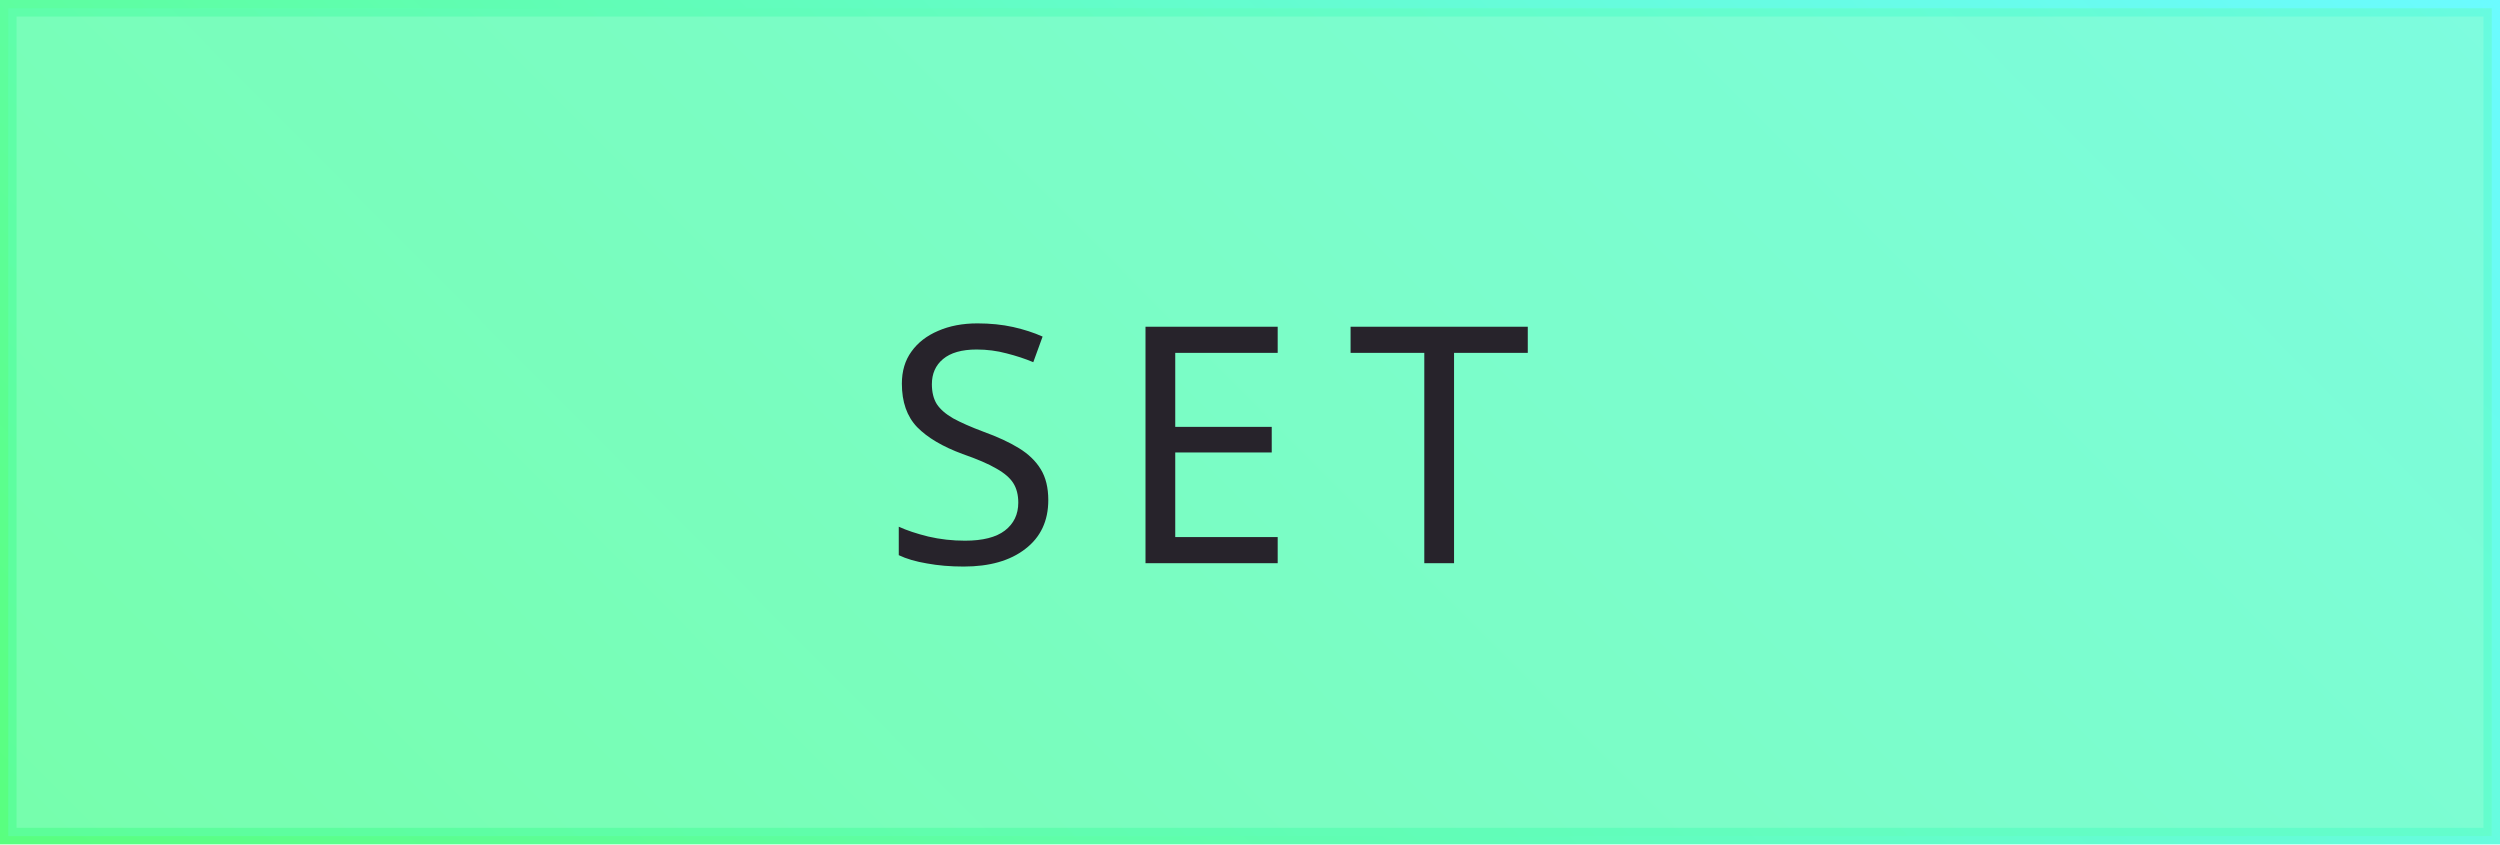
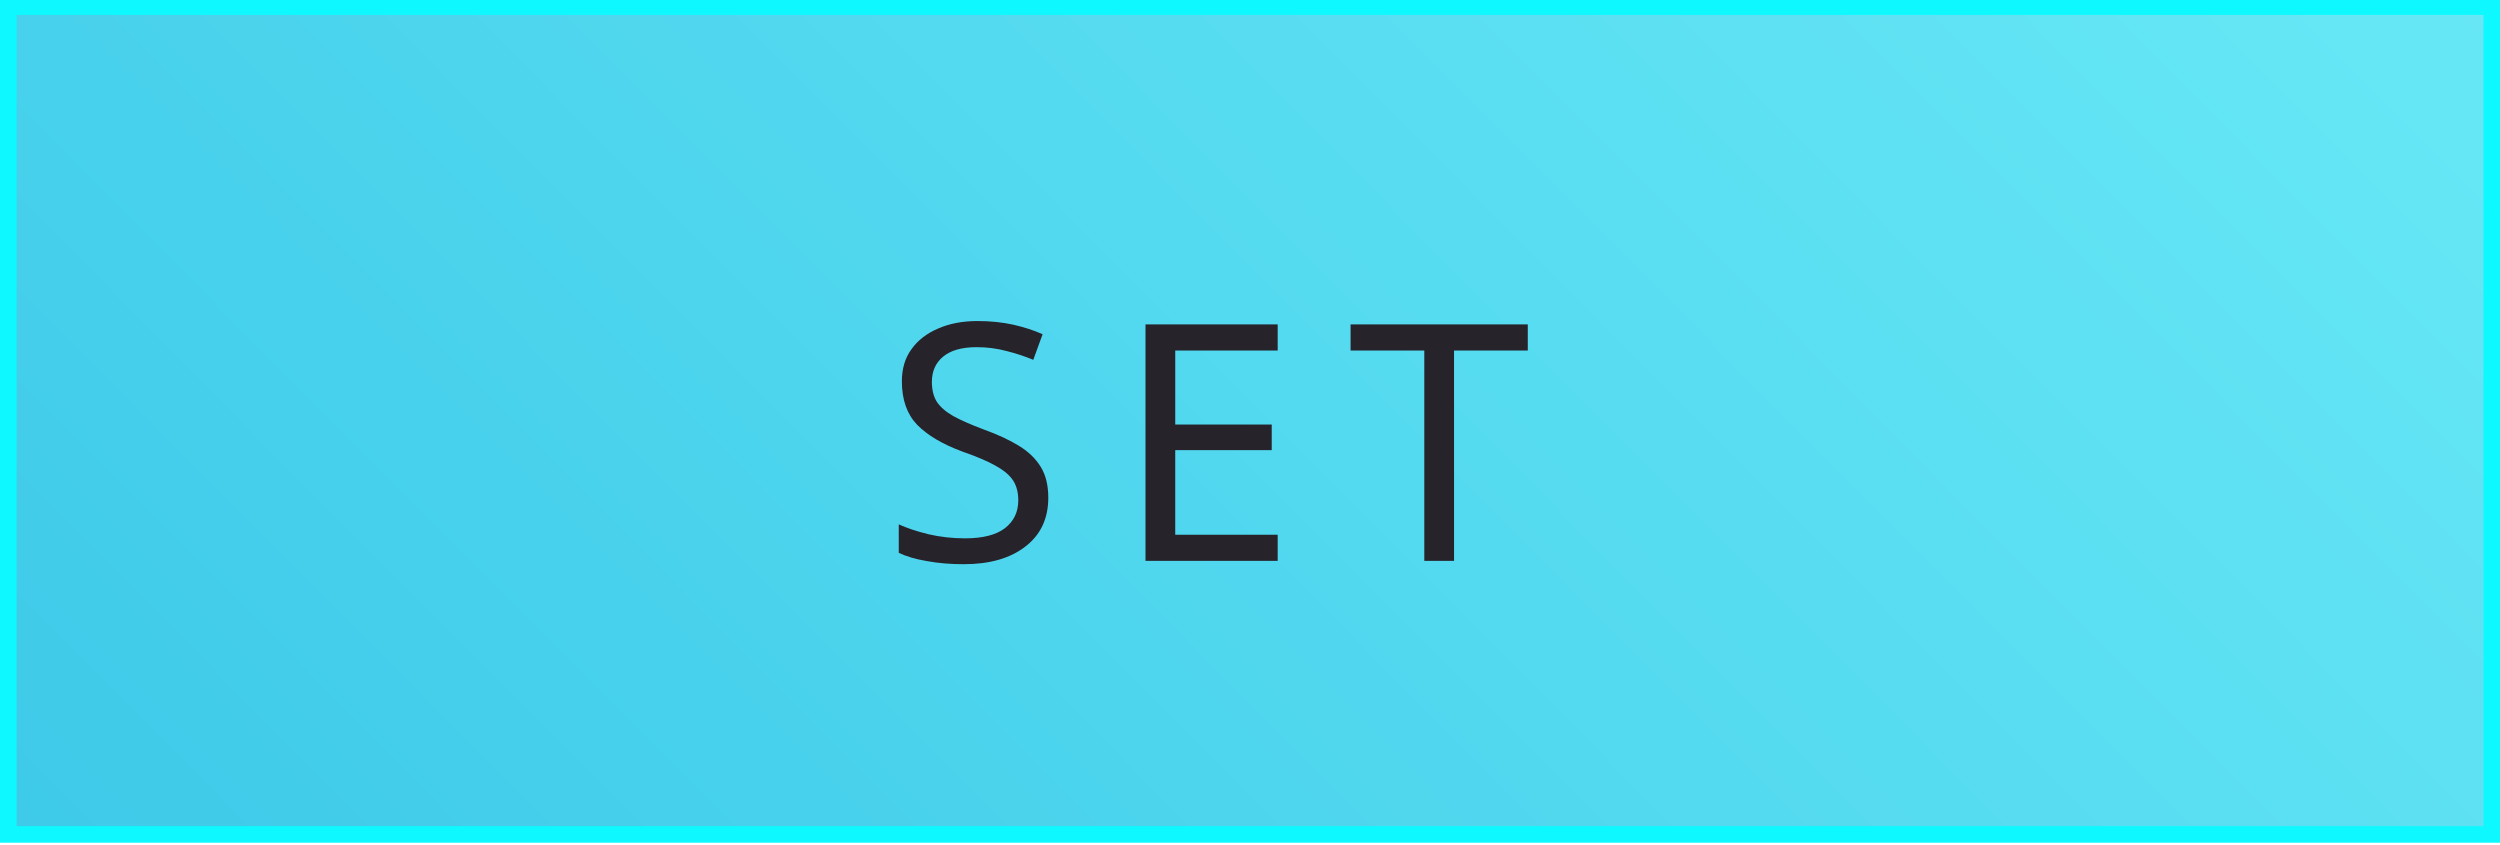
- <svg xmlns="http://www.w3.org/2000/svg" xmlns:ns1="&amp;ns_ai;" version="1.1" id="Layer_1" x="0px" y="0px" viewBox="0 0 151 51" style="enable-background:new 0 0 151 51;" xml:space="preserve">
-   <defs id="defs31" />
-   <style type="text/css" id="style3">
- 	.st0{fill:none;stroke:url(#SVGID_1_);stroke-miterlimit:10;}
- 	.st1{opacity:0.84;fill:url(#SVGID_2_);}
+ <svg xmlns="http://www.w3.org/2000/svg" version="1.1" id="Layer_1" x="0px" y="0px" viewBox="0 0 151 51" style="enable-background:new 0 0 151 51;" xml:space="preserve">
+   <style type="text/css">
+ 	.st0{opacity:0.84;fill:url(#SVGID_1_);}
+ 	.st1{fill:none;stroke:#0DF9FF;stroke-miterlimit:10;}
	.st2{fill:#27232B;}
	.st3{font-family:'Roboto-Regular';}
	.st4{font-size:20px;}
	.st5{letter-spacing:3;}
</style>
-   <switch id="switch5">
-     <g ns1:extraneous="self" id="g7">
-       <g id="g9">
-         <linearGradient id="SVGID_1_" gradientUnits="userSpaceOnUse" x1="24.726" y1="75.906" x2="126.274" y2="-24.906">
-           <stop offset="0" style="stop-color:#59FF7F" id="stop12" />
-           <stop offset="1" style="stop-color:#6BFBFF" id="stop14" />
+   <switch>
+     <g>
+       <g>
+         <linearGradient id="SVGID_1_" gradientUnits="userSpaceOnUse" x1="-25.875" y1="125.998" x2="190.219" y2="-88.53">
+           <stop offset="0" style="stop-color:#00ADDC" />
+           <stop offset="1" style="stop-color:#6BFBFF" />
        </linearGradient>
-         <rect x="0.5" y="0.5" class="st0" width="150" height="50" id="rect16" />
-         <linearGradient id="SVGID_2_" gradientUnits="userSpaceOnUse" x1="-25.875" y1="126.14" x2="190.219" y2="-88.388">
-           <stop offset="0" style="stop-color:#59FF7F" id="stop19" />
-           <stop offset="1" style="stop-color:#6BFBFF" id="stop21" />
-         </linearGradient>
-         <rect x="0.5" y="0.5" class="st1" width="150" height="50" id="rect23" />
-         <g id="g25">
-           <text transform="matrix(1 0 0 1 53.2699 34.0168)" class="st2 st3 st4 st5" id="text27">SET</text>
+         <rect x="0.5" y="0.4" class="st0" width="150" height="50" />
+         <rect x="0.5" y="0.4" class="st1" width="150" height="50" />
+         <g>
+           <text transform="matrix(1 0 0 1 53.2699 33.8749)" class="st2 st3 st4 st5">SET</text>
        </g>
      </g>
    </g>
  </switch>
</svg>
